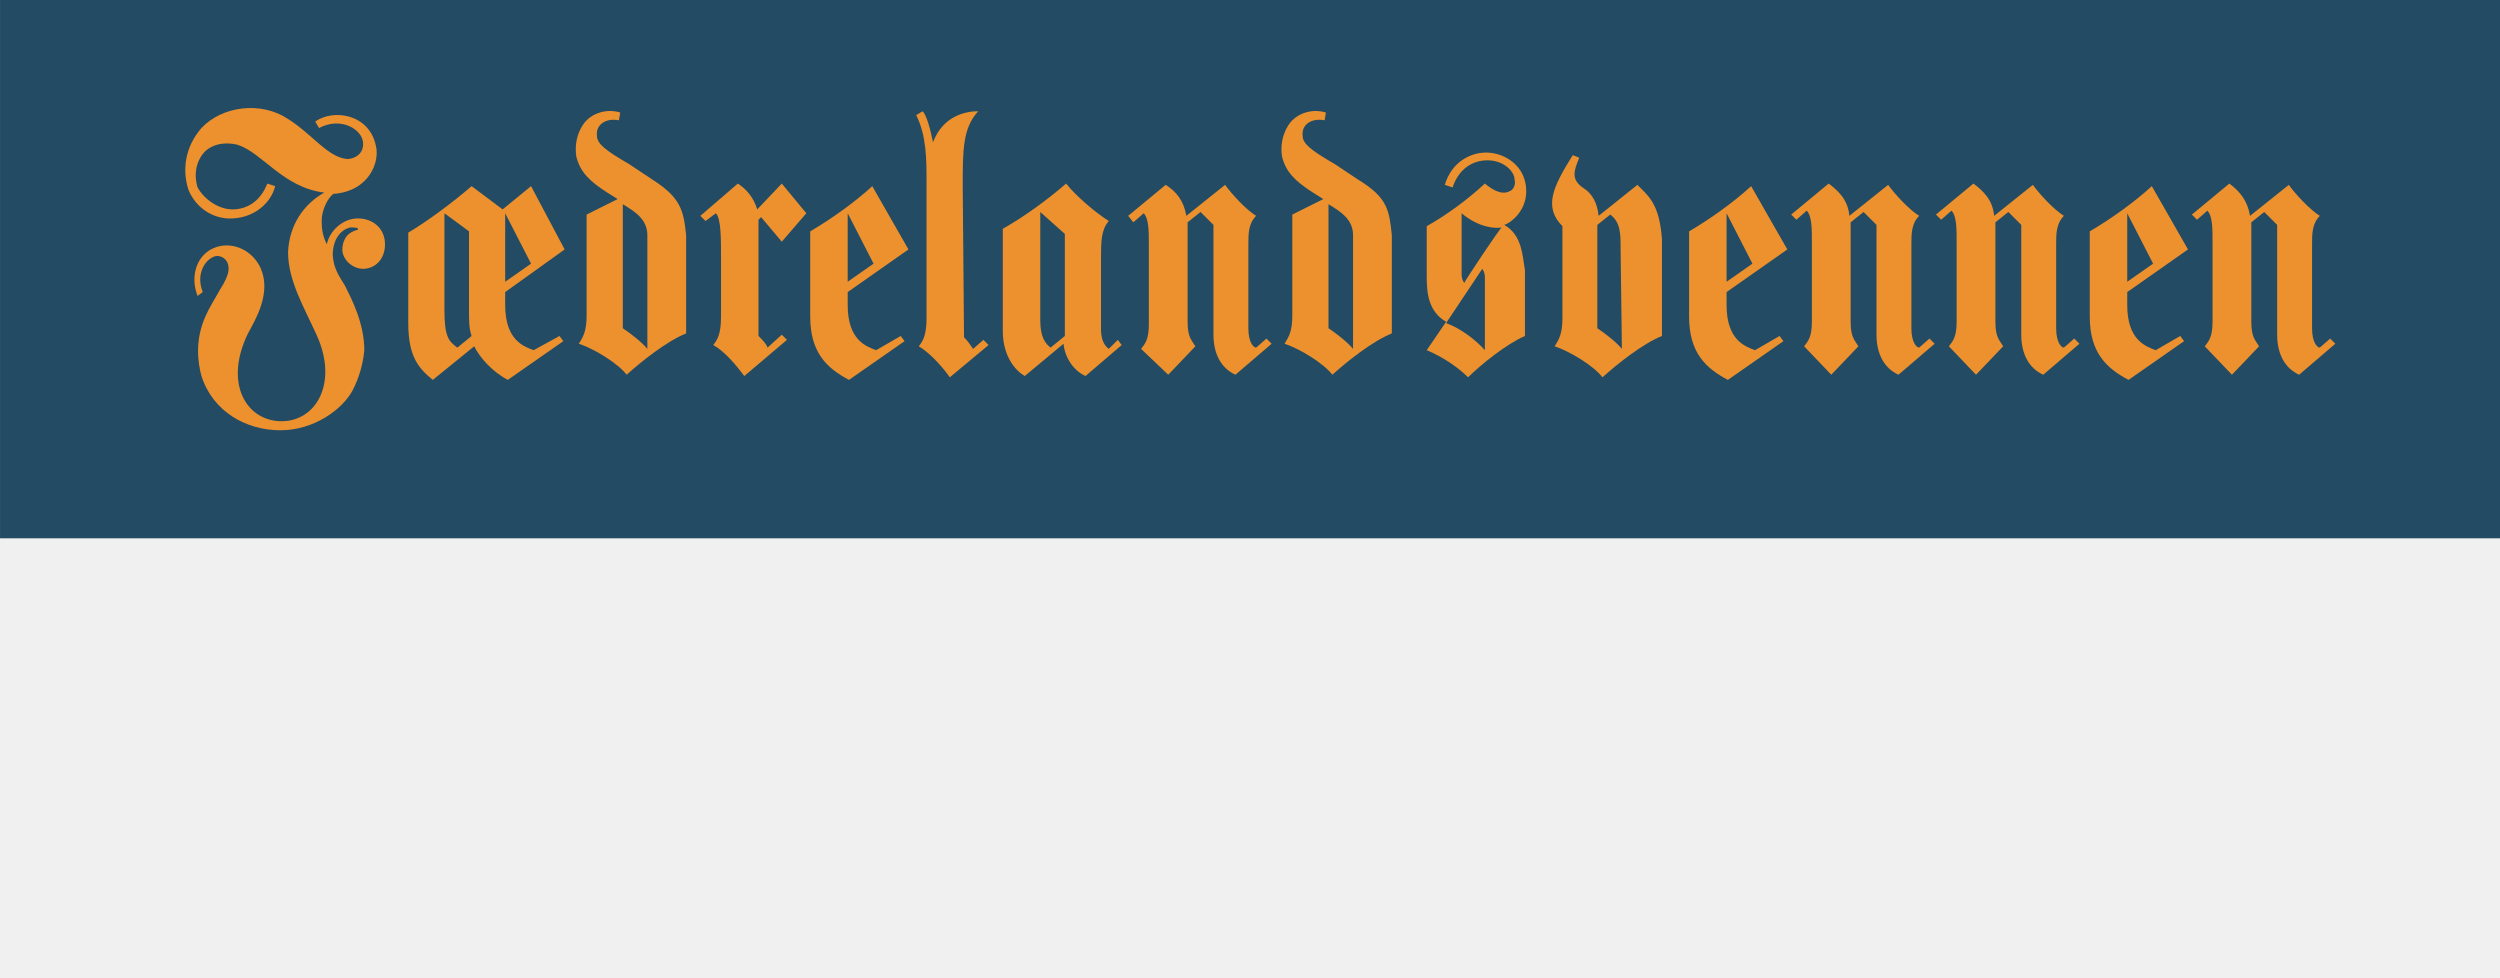
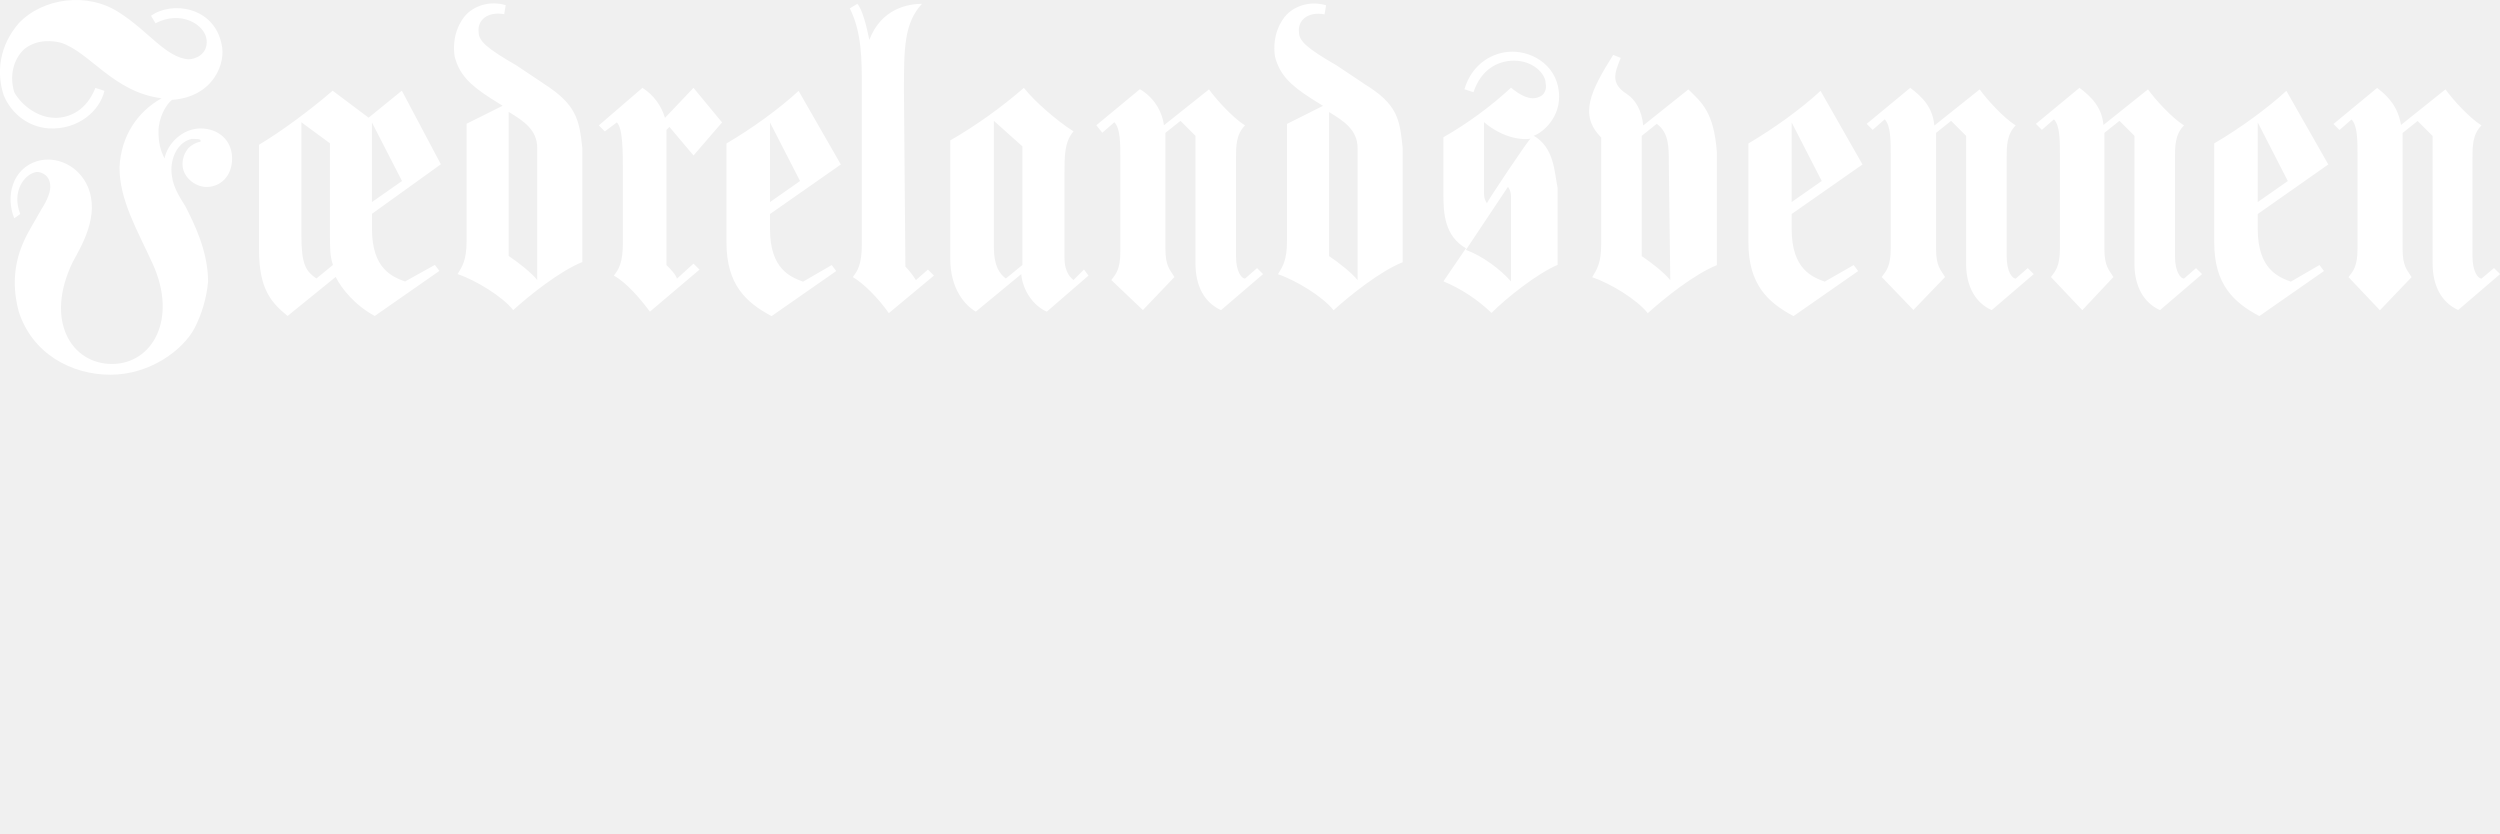
- <svg xmlns="http://www.w3.org/2000/svg" version="1" id="svg4" viewBox="0 0 767.4 300">
-   <defs id="defs8">
-     <clipPath id="a">
-       <path id="path4851" d="M43.84 1083.3h57.42v11.37H43.84z" />
-     </clipPath>
-     <clipPath id="a-5">
-       <path id="path4851-6" d="M43.84 1083.3h57.42v11.37H43.84z" />
-     </clipPath>
-     <clipPath id="a-5-2">
-       <path id="path4851-6-9" d="M43.84 1083.3h57.42v11.37H43.84z" />
-     </clipPath>
-     <clipPath id="a-5-2-1">
-       <path id="path4851-6-9-2" d="M43.84 1083.3h57.42v11.37H43.84z" />
-     </clipPath>
-     <clipPath id="a-5-2-1-7">
-       <path id="path4851-6-9-2-0" d="M43.84 1083.3h57.42v11.37H43.84z" />
-     </clipPath>
-     <clipPath id="a-5-2-1-7-9">
-       <path id="path4851-6-9-2-0-3" d="M43.84 1083.3h57.42v11.37H43.84z" />
-     </clipPath>
-     <clipPath id="a-5-2-1-7-9-6">
-       <path id="path4851-6-9-2-0-3-0" d="M43.84 1083.3h57.42v11.37H43.84z" />
-     </clipPath>
-     <clipPath id="a-5-2-1-7-9-6-6">
-       <path id="path4851-6-9-2-0-3-0-2" d="M43.84 1083.3h57.42v11.37H43.84z" />
-     </clipPath>
-     <clipPath id="a-5-2-1-7-9-6-6-6">
-       <path id="path4851-6-9-2-0-3-0-2-1" d="M43.84 1083.3h57.42v11.37H43.84z" />
-     </clipPath>
-     <clipPath id="a-5-2-1-7-9-6-6-6-8">
-       <path id="path4851-6-9-2-0-3-0-2-1-7" d="M43.84 1083.3h57.42v11.37H43.84z" />
-     </clipPath>
-   </defs>
-   <style id="style7258">
-         .st1{fill:#222d57}
-     </style>
-   <style id="style6035">
-         .st1{fill:#ec912d}
-     </style>
-   <style id="style5105" />
-   <g id="g5444" transform="translate(1817.54 -455.14) scale(.99361)">
-     <path id="rect5224" d="M-1829.22 458.07h772.33v166.3h-772.33z" fill="#234b64" stroke-width=".65" />
-     <g id="g7315" transform="matrix(3.99288 0 0 3.9904 -1840.06 338.4)" fill="#fff">
-       <g id="g7313">
-         <path class="st1" d="M119.1 47.4c.4-.1 1.7-1 1.7-2.6 0-2-1.7-3-3.1-3-1.3 0-2.7.8-3.2 2.5l.6.2c.5-1.5 1.6-2.1 2.7-2.1 1.3 0 2.1.9 2.1 1.5.1.4-.1.8-.4.9-.6.3-1.3-.1-1.9-.6-1.3 1.2-2.9 2.4-4.5 3.3v3.9c0 1.2.1 2.7 1.5 3.5l-1.5 2.2c1.2.5 2.4 1.3 3.2 2.1 1-1 3-2.6 4.4-3.2v-5.1c-.2-1.1-.2-2.7-1.6-3.5zm-1.5 9.7c-.7-.8-1.9-1.7-3-2.1l2.8-4.2c.2.3.2.5.2.8zm-1.6-5.2c-.2-.3-.2-.5-.2-.8v-4.6c1.3 1.1 2.6 1.2 3.1 1.1-.1 0-2.9 4.2-2.9 4.3z" id="path7267" />
-         <path class="st1" d="M44 57.1c-.8-.3-2.2-.8-2.2-3.5v-1l4.6-3.3-2.6-4.9-2.2 1.8-2.4-1.8c-1.5 1.3-3.4 2.7-4.9 3.6v7c0 2.6.8 3.5 1.9 4.4l3.2-2.6c.4.8 1.3 1.9 2.6 2.6l4.3-3-.3-.4zm-5.9-.2c-.7-.5-1-.9-1-2.9v-7.5l1.9 1.4v6c0 1 0 1.5.2 2.1zm3.7-10.4l2 3.9-2 1.4z" id="path7269" />
-         <path class="st1" d="M129.4 44.3l-3 2.4c-.1-1-.5-1.7-1.1-2.1-1.1-.7-.8-1.4-.4-2.4l-.5-.2c-1.5 2.4-2.3 4-.8 5.5v7.1c0 1.3-.3 1.7-.6 2.2 1.2.4 3 1.5 3.7 2.4 1.1-1 3.1-2.6 4.6-3.2v-7.5c-.2-2.7-1-3.3-1.9-4.2zM128.2 57c-.4-.5-1.3-1.2-1.9-1.6v-8l1-.8c.8.6.8 1.5.8 2.6z" id="path7271" />
-         <path class="st1" d="M70.5 57.1c-.8-.3-2.2-.8-2.2-3.5v-1l4.7-3.3-2.8-4.9c-1.3 1.2-3.1 2.5-4.8 3.5v6.6c0 2.8 1.3 4 3 4.9l4.3-3-.3-.4zm-2.2-10.6l2 3.9-2 1.4z" id="path7273" />
-         <path class="st1" d="M138.5 57.1c-.8-.3-2.2-.8-2.2-3.5v-1l4.7-3.3-2.8-4.9c-1.3 1.2-3.1 2.5-4.8 3.5v6.6c0 2.8 1.3 4 3 4.9l4.3-3-.3-.4zm-2.2-10.6l2 3.9-2 1.4z" id="path7275" />
-         <path class="st1" d="M169.5 57.1c-.8-.3-2.2-.8-2.2-3.5v-1l4.7-3.3-2.8-4.9c-1.3 1.2-3.1 2.5-4.8 3.5v6.6c0 2.8 1.3 4 3 4.9l4.3-3-.3-.4zm-2.2-10.6l2 3.9-2 1.4z" id="path7277" />
-         <path class="st1" d="M107.8 43.9l-1.8-1.2c-1.9-1.1-2.5-1.6-2.5-2.2-.1-.8.6-1.4 1.7-1.2l.1-.6c-1-.3-2 0-2.6.6-.4.4-1 1.4-.8 2.8.3 1.2 1 1.9 2.4 2.8l.8.5-2.4 1.2v7.8c0 1.3-.3 1.7-.6 2.2 1.2.4 3 1.5 3.7 2.4 1.1-1 3.1-2.6 4.6-3.2v-7.6c-.2-1.9-.3-2.9-2.6-4.3zm-.4 13.1c-.4-.5-1.3-1.2-1.9-1.6v-9.6c1 .6 1.9 1.2 1.9 2.4z" id="path7279" />
-         <g id="g7283">
-           <path class="st1" d="M176.8 46.7l3-2.4c.5.7 1.6 1.9 2.4 2.4-.6.6-.6 1.4-.6 2.2v6.5c0 1.1.4 1.5.6 1.5l.8-.7.4.4-2.8 2.4c-1.1-.5-1.7-1.6-1.7-3.1v-8.5l-1-1-1 .8v7.7c0 1.2.3 1.4.6 1.9l-2.1 2.2-2.1-2.2c.3-.4.6-.7.6-1.9v-6.2c0-1 0-2-.4-2.4l-.8.7-.4-.4 2.9-2.4c.8.6 1.4 1.3 1.6 2.5z" id="path7281" />
-         </g>
-         <g id="g7287">
-           <path class="st1" d="M157 46.7l3-2.4c.5.7 1.6 1.9 2.4 2.4-.6.6-.6 1.4-.6 2.2v6.5c0 1.1.4 1.5.6 1.5l.8-.7.4.4-2.8 2.4c-1.1-.5-1.7-1.6-1.7-3.1v-8.5l-1-1-1 .8v7.7c0 1.2.3 1.4.6 1.9l-2.1 2.2-2.1-2.2c.3-.4.6-.7.6-1.9v-6.2c0-1 0-2-.4-2.4l-.8.7-.4-.4 2.9-2.4c.8.6 1.5 1.3 1.6 2.5z" id="path7285" />
-         </g>
-         <g id="g7291">
-           <path class="st1" d="M145.8 46.7l3-2.4c.5.7 1.6 1.9 2.4 2.4-.6.6-.6 1.4-.6 2.2v6.5c0 1.1.4 1.5.6 1.5l.8-.7.4.4-2.8 2.4c-1.1-.5-1.7-1.6-1.7-3.1v-8.5l-1-1-1 .8v7.7c0 1.2.3 1.4.6 1.9l-2.1 2.2-2.1-2.2c.3-.4.6-.7.6-1.9v-6.2c0-1 0-2-.4-2.4l-.8.7-.4-.4 2.9-2.4c.8.6 1.5 1.3 1.6 2.5z" id="path7289" />
-         </g>
-         <g id="g7295">
-           <path class="st1" d="M94.5 46.7l3-2.4c.5.7 1.6 1.9 2.4 2.4-.6.6-.6 1.4-.6 2.2v6.5c0 1.1.4 1.5.6 1.5l.8-.7.4.4-2.8 2.4c-1.1-.5-1.7-1.6-1.7-3.1v-8.5l-1-1-1 .8v7.7c0 1.2.3 1.4.6 1.9L93.1 59 91 57c.3-.4.6-.7.6-1.9v-6.2c0-1 0-2-.4-2.4l-.8.7-.4-.5 2.9-2.4c.8.5 1.4 1.2 1.6 2.4z" id="path7293" />
-         </g>
-         <g id="g7299">
-           <path class="st1" d="M77.3 56.1c.3.3.5.6.7.9l.8-.7.4.4-3 2.5c-.7-1-1.7-2-2.4-2.4.3-.4.6-.8.6-2.2V44.2c0-1.9 0-3.7-.8-5.3l.5-.3c.3.3.6 1.4.8 2.4.8-2.1 2.6-2.4 3.5-2.4-1.2 1.3-1.2 3-1.2 5.8z" id="path7297" />
-         </g>
-         <g id="g7303">
-           <path class="st1" d="M65.1 46.5l-1.9 2.2-1.6-1.9-.2.2v9c.3.3.6.6.7.9l1.1-1 .4.4-3.3 2.8c-.6-.8-1.5-1.9-2.4-2.4.3-.4.6-.8.6-2.2V50c0-1.6 0-3.1-.4-3.5l-.8.6-.4-.4 2.9-2.5c.6.4 1.2 1 1.5 2l1.9-2z" id="path7301" />
-         </g>
-         <g id="g7307">
-           <path class="st1" d="M20.7 46.2c1 0 2.1-.5 2.7-2l.6.2c-.3 1.3-1.7 2.6-3.7 2.5-1.4-.1-2.5-1-3-2.2-.5-1.5-.3-3.3 1-4.8 1.6-1.7 4.6-2.1 6.7-.7 1.9 1.2 3.1 3 4.6 3.1.4 0 1.3-.3 1.2-1.3-.1-1-1.7-2-3.4-1.1l-.3-.5c1.4-1 4.2-.6 4.7 1.9.3 1.2-.5 3.5-3.3 3.7-.4.3-.9 1.2-.9 2.1 0 .7.1 1.2.4 1.8.2-1 1.2-2 2.4-2s2.1.8 2.1 2-.8 1.9-1.7 1.9c-.8 0-1.6-.7-1.6-1.5 0-.6.3-1 .4-1.1.2-.2.4-.3.7-.4.1 0 .1 0 .1-.1s-.3-.1-.6-.1c-.8.2-1.1.9-1.2 1.2-.1.3-.2.8-.1 1.3.1.8.6 1.5.9 2 .5 1 1.5 2.9 1.5 5a8.5 8.5 0 0 1-.9 3.1c-.8 1.5-3 3.1-5.6 3.1-2.6 0-5.2-1.4-6.1-4.2-.3-1.1-.5-2.8.3-4.6.3-.7.7-1.3 1.2-2.2.2-.3.6-1 .6-1.5 0-.8-.6-1-.9-1-.8.1-1.7 1.3-1.1 2.8l-.4.3c-.6-1.5-.1-3.3 1.5-3.8 1.3-.4 2.8.3 3.4 1.7.8 1.9-.4 3.9-1 5-1.9 3.9-.1 6.8 2.6 6.8s4.4-3 2.7-6.7c-1-2.2-2.2-4.2-2.2-6.4.1-2.1 1.2-3.7 2.8-4.6-3.2-.4-4.8-3.1-6.7-3.7-.4-.1-1.5-.3-2.4.4-.6.5-1.1 1.6-.7 2.9.5.9 1.6 1.7 2.7 1.7z" id="path7305" />
-         </g>
-         <path class="st1" d="M89.2 56.3l-.7.7c-.1-.1-.6-.4-.6-1.5V50c0-1.3 0-2.2.6-2.9-1.1-.7-2.6-2-3.3-2.9-1.5 1.3-3.3 2.6-4.9 3.5v7.9c0 2 1 3.1 1.7 3.5l3-2.5c.1 1.1.8 2.1 1.7 2.5l2.8-2.4zm-4.1-.3l-1.1.9c-.4-.3-.8-.8-.8-2.1v-8.4l1.9 1.7z" id="path7309" />
-         <path class="st1" d="M53.2 43.9l-1.8-1.2c-1.9-1.1-2.5-1.6-2.5-2.2-.1-.8.6-1.4 1.7-1.2l.1-.6c-1-.3-2 0-2.6.6-.4.4-1 1.4-.8 2.8.3 1.2 1 1.9 2.4 2.8l.8.5-2.4 1.2v7.8c0 1.3-.3 1.7-.6 2.2 1.2.4 3 1.5 3.7 2.4 1.1-1 3.1-2.6 4.6-3.2v-7.6c-.2-1.9-.4-2.9-2.6-4.3zM52.8 57c-.4-.5-1.3-1.2-1.9-1.6v-9.6c1 .6 1.9 1.2 1.9 2.4z" id="path7311" />
-       </g>
-     </g>
-   </g>
+ <svg xmlns="http://www.w3.org/2000/svg" viewBox="0 0 900 300">
+   <path fill="#fff" d="M193.4 100.8c-2.16-2.7-7.02-6.49-10.28-8.65V40.28c5.41 3.25 10.28 6.5 10.28 12.98zm2.16-70.82l-9.73-6.49c-10.28-5.94-13.52-8.64-13.52-11.9-.55-4.32 3.25-7.57 9.2-6.48l.54-3.25c-5.42-1.62-10.83 0-14.08 3.25-2.16 2.16-5.4 7.57-4.32 15.13 1.62 6.47 5.41 10.27 12.98 15.13l4.32 2.7-12.98 6.48v42.22c0 7.03-1.62 9.2-3.24 11.9 6.5 2.17 16.24 8.11 20.02 12.97 5.95-5.4 16.77-14.05 24.88-17.3V53.25c-1.08-10.27-2.17-15.68-14.07-23.24zm172.5 65.42l-5.95 4.86c-2.16-1.61-4.32-4.32-4.32-11.36V43.5l10.27 9.19zm22.18 1.62l-3.78 3.79c-.55-.55-3.25-2.16-3.25-8.12v-29.7c0-7.02 0-11.9 3.25-15.7-5.95-3.77-14.07-10.8-17.86-15.66a172.2 172.2 0 0 1-26.5 18.92v42.7c0 10.82 5.4 16.77 9.2 18.93l16.35-13.5c.55 5.95 4.33 11.36 9.2 13.52l15-12.98zM19.74 42.44c5.41 0 11.36-2.7 14.61-10.8l3.25 1.07c-1.63 7.02-9.2 14.05-20.02 13.52-7.58-.55-13.52-5.4-16.23-11.9-2.71-8.11-1.63-17.85 5.4-25.96 8.68-9.18 24.9-11.35 36.27-3.78 10.27 6.48 16.77 16.22 24.88 16.76 2.16 0 7.02-1.61 6.48-7.03-.55-5.4-9.19-10.8-18.39-5.94l-1.63-2.7C61.92.27 77.07 2.43 79.78 15.95c1.63 6.47-2.7 18.92-17.86 20-2.16 1.62-4.86 6.48-4.86 11.37 0 3.77.55 6.47 2.16 9.72 1.09-5.4 6.5-10.8 12.98-10.8 6.49 0 11.36 4.32 11.36 10.8 0 6.5-4.32 10.27-9.2 10.27-4.32 0-8.65-3.77-8.65-8.1a8.9 8.9 0 0 1 2.17-5.95 8.71 8.71 0 0 1 3.79-2.16c.53 0 .53 0 .53-.55s-1.62-.53-3.25-.53c-4.32 1.08-5.94 4.86-6.48 6.48a14.25 14.25 0 0 0-.55 7.03c.55 4.33 3.25 8.12 4.87 10.82 2.7 5.4 8.12 15.68 8.12 27.03a45.98 45.95 0 0 1-4.87 16.76c-4.33 8.1-16.24 16.76-30.29 16.76-14.07 0-28.13-7.58-33-22.72-1.62-5.94-2.71-15.12 1.63-24.86 1.62-3.79 3.78-7.03 6.48-11.9 1.09-1.63 3.25-5.41 3.25-8.12 0-4.32-3.25-5.4-4.87-5.4-4.33.54-9.2 7.02-5.95 15.14L5.13 78.6c-3.25-8.11-.55-17.85 8.12-20.55 7.02-2.17 15.14 1.62 18.38 9.2 4.33 10.26-2.16 21.06-5.41 27.02-10.27 21.07-.54 36.76 14.07 36.76s23.8-16.22 14.6-36.23c-5.4-11.85-11.87-22.66-11.87-34.56.55-11.34 6.48-20 15.14-24.86-17.3-2.16-25.96-16.76-36.25-20-2.16-.56-8.11-1.63-12.98 2.15-3.23 2.7-5.95 8.64-3.78 15.7 2.71 4.85 8.67 9.18 14.61 9.18zm240.2 1.63l-10.27 11.9L241 45.7l-1.07 1.07v48.66c1.62 1.63 3.24 3.25 3.78 4.88l5.96-5.41 2.16 2.16-17.86 15.13c-3.24-4.32-8.12-10.27-12.98-12.97 1.63-2.16 3.25-4.32 3.25-11.9V62.98c0-8.65 0-16.76-2.17-18.92l-4.33 3.25-2.16-2.17 15.7-13.52a19.24 19.24 0 0 1 8.11 10.81l10.27-10.8zm66 51.9a29.64 29.64 0 0 1 3.79 4.86l4.33-3.79 2.16 2.17-16.24 13.52c-3.77-5.4-9.18-10.81-12.97-12.97 1.63-2.17 3.25-4.33 3.25-11.9v-56.2c0-10.27 0-20.01-4.33-28.64l2.7-1.64c1.63 1.62 3.26 7.57 4.33 12.97C317.3 3 327.03 1.38 331.9 1.38c-6.48 7.02-6.48 16.22-6.48 31.35zm93-50.82l16.3-12.97c2.7 3.77 8.65 10.27 12.97 12.97-3.25 3.24-3.25 7.57-3.25 11.9V92.2c0 5.94 2.18 8.1 3.25 8.1l4.33-3.78 2.17 2.16-15.14 12.97c-5.96-2.7-9.2-8.65-9.2-16.76V48.91l-5.4-5.4-5.42 4.32v41.63c0 6.48 1.63 7.57 3.25 10.27l-11.36 11.9-11.36-10.81c1.62-2.16 3.24-3.79 3.24-10.27V56.98c0-5.41 0-10.81-2.16-12.97l-4.33 3.78-2.16-2.7 15.69-12.98a17.72 17.72 0 0 1 8.65 12.97zm277.5 0l16.24-12.97c2.7 3.77 8.65 10.27 12.97 12.97-3.25 3.24-3.25 7.57-3.25 11.9V92.2c0 5.94 2.18 8.1 3.25 8.1l4.34-3.78 2.16 2.16L717 111.65c-5.95-2.7-9.2-8.65-9.2-16.76V48.91l-5.4-5.4-5.42 4.32v41.63c0 6.48 1.63 7.57 3.25 10.27l-11.41 11.86-11.41-11.87c1.62-2.16 3.25-3.79 3.25-10.27V55.94c0-5.4 0-10.81-2.17-12.97l-4.33 3.78-2.16-2.16 15.69-12.97c4.32 3.25 8.12 7.03 8.65 13.52zm60.6 0l16.23-12.97c2.7 3.77 8.65 10.27 12.97 12.97-3.25 3.24-3.25 7.57-3.25 11.9V92.2c0 5.94 2.18 8.1 3.25 8.1l4.33-3.78 2.17 2.16-15.14 12.97c-5.96-2.7-9.2-8.65-9.2-16.76V48.91l-5.4-5.4-5.42 4.32v41.63c0 6.48 1.63 7.57 3.25 10.27l-11.2 11.93-11.3-11.93c1.62-2.16 3.24-3.79 3.24-10.27V55.94c0-5.4 0-10.81-2.16-12.97l-4.33 3.78-2.16-2.16 15.69-12.97c4.32 3.25 8.12 7.03 8.65 13.52zm107.1 0l16.23-12.97c2.7 3.77 8.65 10.27 12.97 12.97-3.25 3.24-3.25 7.57-3.25 11.9V92.2c0 5.94 2.18 8.1 3.25 8.1l4.5-3.8 2.2 2.17-15.1 12.93c-5.96-2.71-9.2-8.66-9.2-16.76V48.96l-5.4-5.41-5.41 4.32V89.5c0 6.49 1.62 7.57 3.24 10.27l-11.4 11.93-11.3-11.93c1.63-2.16 3.24-3.79 3.24-10.27V55.98c0-5.4 0-10.8-2.16-12.97l-4.32 3.79-2.17-2.17 15.7-12.97c4.32 3.25 7.57 7.03 8.64 13.52zm-375.4 55.7c-2.17-2.71-7.03-6.5-10.28-8.66V40.34c5.4 3.25 10.27 6.5 10.27 12.97zm2.15-70.82l-9.73-6.5c-10.28-5.95-13.52-8.65-13.52-11.9-.55-4.32 3.25-7.57 9.2-6.47l.55-3.25c-5.43-1.63-10.83 0-14.08 3.24-2.17 2.16-5.41 7.57-4.33 15.14 1.63 6.47 5.41 10.26 12.98 15.12l4.33 2.7-12.98 6.5v42.21c0 7.03-1.62 9.19-3.24 11.9 6.48 2.17 16.23 8.11 20.02 12.97 5.95-5.4 16.77-14.06 24.88-17.3V53.3c-1.1-10.27-1.6-15.7-14.1-23.25zm321.9 14.05l10.82 21.09-10.82 7.57zm11.9 57.32c-4.3-1.64-11.9-4.35-11.9-18.94v-5.42l25.4-17.84-15.1-26.5c-7.02 6.47-16.77 13.52-25.97 18.92v35.67c0 15.14 7.04 21.62 16.24 26.5l23.27-16.22-1.62-2.16zM645 44.09l10.82 21.07L645 72.73zm11.9 57.3c-4.32-1.62-11.9-4.33-11.9-18.91v-5.44l25.5-17.83-15.1-26.5c-7.02 6.48-16.77 13.53-25.97 18.93V87.3c0 15.14 7.04 21.62 16.24 26.5l23.27-16.22-1.62-2.16zM277.2 44.1l10.82 21.07-10.82 7.57zm11.9 57.3c-4.3-1.63-11.9-4.34-11.9-18.93v-5.42l25.5-17.83-15.2-26.5c-7.02 6.48-16.77 13.53-25.97 18.93V87.3c0 15.14 7.04 21.62 16.24 26.5l23.27-16.22-1.62-2.16zm312.2-.54c-2.16-2.71-7.02-6.5-10.27-8.66V48.9l5.41-4.33c4.33 3.24 4.33 8.12 4.33 14.06zm6.5-68.66l-16.24 12.97c-.53-5.41-2.7-9.2-5.94-11.36-5.94-3.79-4.33-7.57-2.16-12.97l-2.7-1.09c-8.13 12.97-12.46 21.62-4.33 29.74v38.4c0 7.02-1.63 9.19-3.25 11.9 6.49 2.16 16.23 8.1 20.02 12.96 5.95-5.4 16.77-14.05 24.88-17.3v-40.6c-1.1-14.6-5.4-17.85-10.3-22.7zM133.9 44.1l10.82 21.07-10.82 7.57zm-20 56.16c-3.8-2.71-5.4-4.88-5.4-15.7V44.02l10.28 7.57v32.44c0 5.41 0 8.12 1.08 11.36zm31.91 1.08c-4.32-1.63-11.9-4.33-11.9-18.92v-5.45l24.8-17.83-14.05-26.5-11.96 9.73-12.95-9.72c-8.12 7.02-18.39 14.6-26.5 19.46v37.86c0 14.05 4.33 18.9 10.28 23.78l17.31-14.05c2.16 4.3 7.03 10.26 14.07 14.05l23.27-16.22-1.62-2.17zm389.5-28.14c-1.08-1.63-1.08-2.7-1.08-4.33v-24.9c7.03 5.95 14.07 6.49 16.77 5.95-.54 0-15.7 22.7-15.7 23.24zm8.66 28.12c-3.79-4.33-10.28-9.2-16.24-11.36l15.14-22.71c1.1 1.62 1.1 2.7 1.1 4.32zm8.11-52.44c2.16-.55 9.2-5.4 9.2-14.05 0-10.82-9.2-16.23-16.77-16.23-7.03 0-14.61 4.32-17.31 13.52l3.25 1.08c2.7-8.12 8.65-11.36 14.6-11.36 7.04 0 11.37 4.86 11.37 8.11.54 2.16-.55 4.33-2.17 4.86-3.24 1.63-7.03-.55-10.28-3.24a134.9 134.9 0 0 1-24.34 17.84v21.07c0 6.47.55 14.6 8.12 18.9l-8.12 11.9a56.44 56.44 0 0 1 17.31 11.37c5.41-5.4 16.23-14.05 23.8-17.3V67.67c-1.2-5.95-1.2-14.6-8.78-18.92z" />
</svg>
